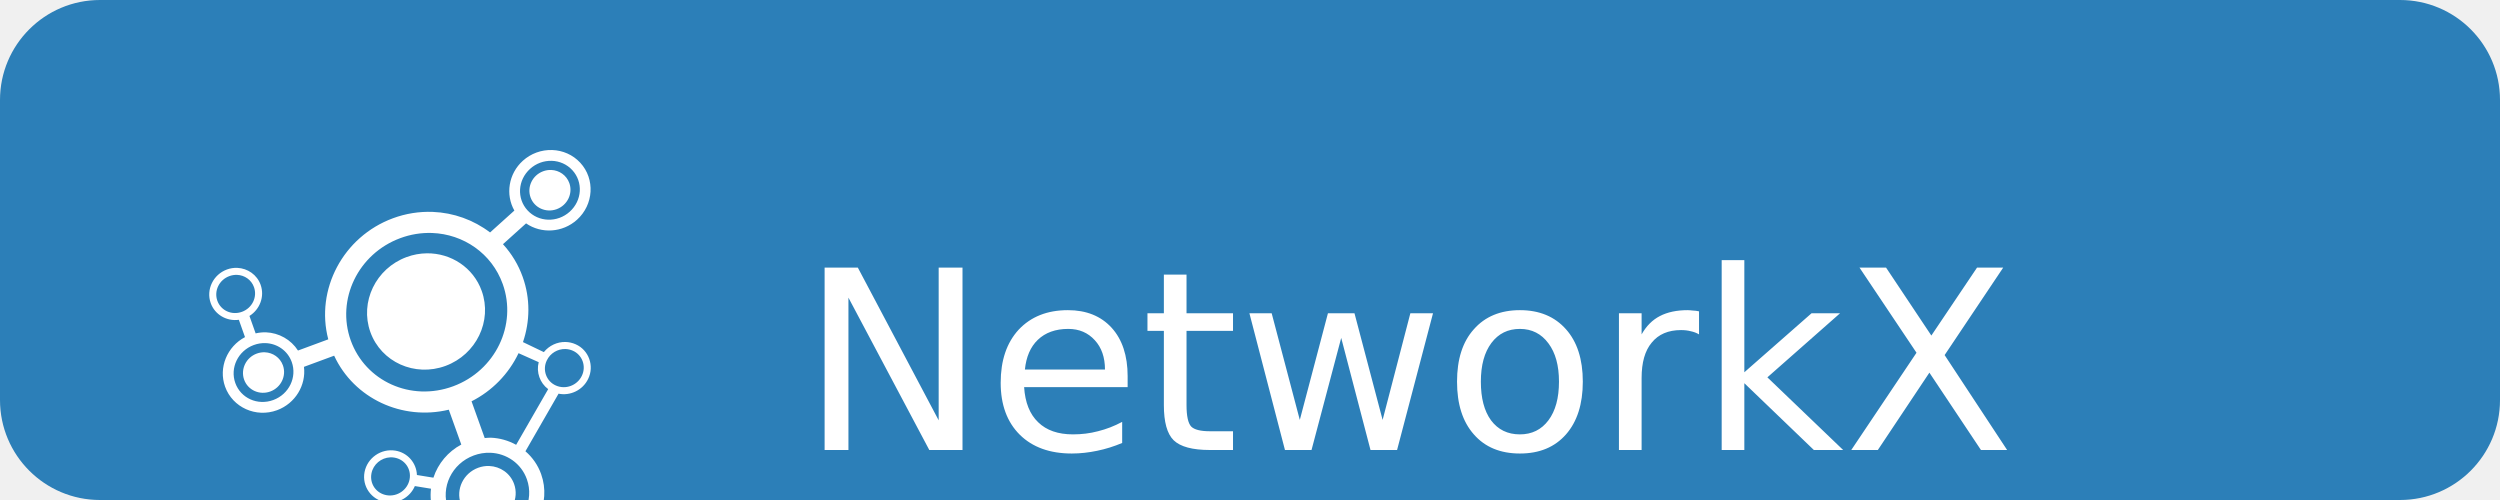
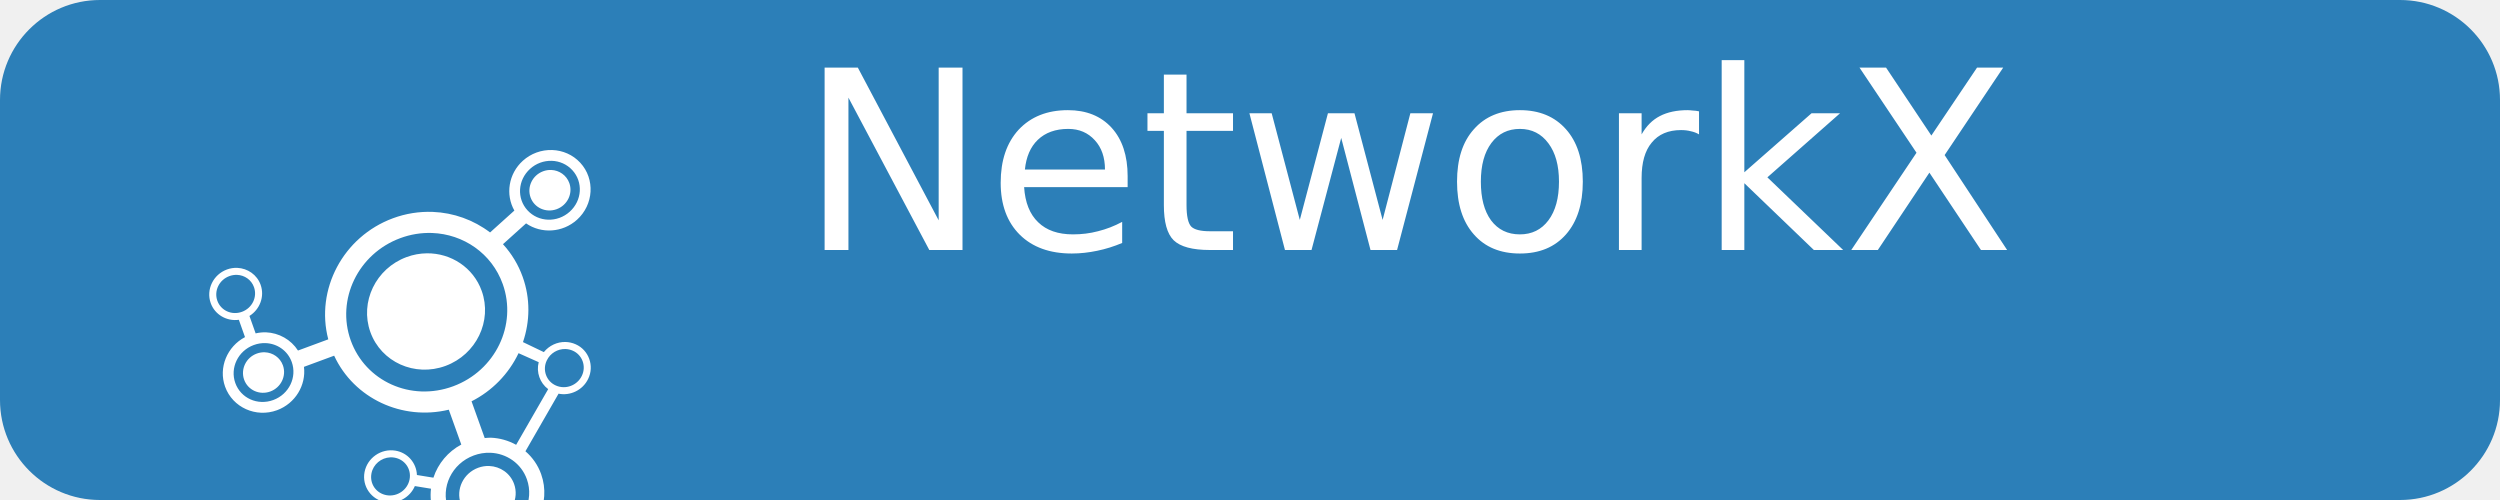
<svg xmlns="http://www.w3.org/2000/svg" width="100" height="20" role="img" aria-label="NetworkX">
  <rect rx="4" width="100" height="20" fill="#2c7fb8" />
  <g transform="translate(8,6) scale(0.125)">
    <path fill="#ffffff" d="M112.709.008a13.345 13.345 0 0 0-9.396 3.433c-4.613 4.16-5.611 10.839-2.715 15.94l-7.776 7.002a32.376 32.376 0 0 0-18.312-6.574 32.996 32.996 0 0 0-12.766 2.033C45.761 27.748 36.87 44.689 41.047 60.588l-9.69 3.584c-2.254-3.508-6.105-5.663-10.254-5.83a13.196 13.196 0 0 0-3.302.34l-1.979-5.58c3.314-2.07 4.918-6.184 3.586-9.944l.002-.002c-1.151-3.246-4.174-5.293-7.463-5.437a8.554 8.554 0 0 0-3.318.515c-4.386 1.604-6.742 6.412-5.207 10.743 1.33 3.753 5.161 5.898 9.013 5.359l1.965 5.543c-5.7 2.998-8.565 9.74-6.373 15.855 2.39 6.664 9.893 10.022 16.641 7.528 5.843-2.16 9.321-8.016 8.6-13.873l9.66-3.569c6.355 13.711 21.803 20.877 36.687 17.283l3.998 11.155a18.588 18.588 0 0 0-8.922 10.601L69.414 104a8.206 8.206 0 0 0-6.896-7.797c-4.576-.747-8.992 2.32-9.864 6.861-.871 4.54 2.185 8.885 6.762 9.631 3.973.649 7.82-1.578 9.336-5.15l5.166.842c-.304 2.62-.05 5.331.892 7.96 3.334 9.304 13.808 13.984 23.231 10.503 9.421-3.481 14.453-13.842 11.117-23.147a17.286 17.286 0 0 0-5.021-7.295l10.59-18.412-.05-.027c3.783.788 7.795-1.098 9.536-4.725 2.034-4.158.212-9.228-4.002-11.078h-.004a8.405 8.405 0 0 0-3.25-.732h-.002c-2.648-.059-5.227 1.14-6.924 3.244l-6.678-3.207c2.243-6.597 2.403-13.899-.097-20.875A30.885 30.885 0 0 0 96.95 30.14l7.393-6.659c4.856 3.372 11.67 3.015 16.299-1.162 5.34-4.816 5.85-13.017 1.056-18.226-2.398-2.605-5.661-3.972-8.99-4.086zm-.135 3.455c2.442.08 4.823 1.086 6.569 2.982 3.49 3.793 3.156 9.705-.827 13.297-3.981 3.593-10.012 3.37-13.504-.422-3.49-3.793-3.158-9.705.827-13.299a9.861 9.861 0 0 1 6.935-2.556v-.002zm-.183 2.926c-.853-.033-1.73.1-2.586.416-3.428 1.266-5.232 5.008-4.033 8.357 1.2 3.35 4.952 5.039 8.38 3.772v-.002c3.427-1.267 5.233-5.007 4.032-8.354-.901-2.513-3.237-4.092-5.793-4.19zM74.26 26.553c10.023.362 19.098 6.525 22.612 16.332 4.687 13.076-2.338 27.727-15.857 32.722v.002h-.002c-13.522 4.995-28.092-1.607-32.778-14.681-4.685-13.075 2.34-27.726 15.86-32.723a26.522 26.522 0 0 1 10.166-1.652zm-1.66 6.506a19.329 19.329 0 0 0-6.506 1.207c-9.84 3.636-15.023 14.377-11.576 23.992 3.445 9.615 14.217 14.461 24.054 10.826 9.841-3.634 15.024-14.378 11.578-23.992-2.69-7.512-9.853-12.113-17.55-12.033zm-60.743 6.9c2.415.093 4.59 1.584 5.428 3.947l-.002.002c1.118 3.152-.583 6.676-3.853 7.871-3.272 1.198-6.768-.402-7.885-3.554-1.118-3.153.585-6.677 3.857-7.873h.002a6.4 6.4 0 0 1 2.453-.393zm9.12 21.836c3.723.131 7.08 2.42 8.384 6.057 1.739 4.849-.864 10.29-5.898 12.15-5.034 1.86-10.428-.59-12.166-5.44-1.74-4.849.865-10.29 5.898-12.15a9.886 9.886 0 0 1 3.782-.617zm95.92 1.89h.001a6.18 6.18 0 0 1 2.393.538l.008.002c3.054 1.335 4.38 4.991 2.89 8.03l-.003.01c-1.487 3.1-5.214 4.481-8.307 3.098l-.008-.004c-3.054-1.335-4.38-4.993-2.89-8.033l.003-.008c1.116-2.325 3.49-3.682 5.912-3.633zM20.743 64.73a6.693 6.693 0 0 0-2.586.416c-3.429 1.267-5.233 5.009-4.033 8.357 1.2 3.35 4.952 5.038 8.379 3.771 3.429-1.267 5.23-5.008 4.031-8.357-.9-2.511-3.234-4.09-5.79-4.187zm81.193.287 6.446 2.88c-.83 3.22.386 6.663 3.035 8.624l-10.252 17.822a18.214 18.214 0 0 0-8.102-2.28 18.42 18.42 0 0 0-1.955.116L86.894 80.42a33.295 33.295 0 0 0 15.043-15.404zm-9.05 31.869c5.197.183 9.89 3.375 11.709 8.453 2.427 6.77-1.206 14.37-8.235 16.967-7.03 2.597-14.562-.824-16.988-7.594-2.428-6.772 1.206-14.37 8.236-16.965a13.797 13.797 0 0 1 5.278-.861zM60.898 98.35c.414-.016.834.007 1.256.076h.002c3.378.553 5.55 3.646 4.908 6.984-.642 3.341-3.907 5.615-7.287 5.063-3.381-.552-5.552-3.646-4.91-6.985.562-2.923 3.133-5.026 6.031-5.138zm31.653 2.77a9.22 9.22 0 0 0-3.553.571c-4.71 1.74-7.191 6.882-5.543 11.483 1.65 4.603 6.806 6.923 11.514 5.183h.002c4.71-1.74 7.19-6.883 5.54-11.484-1.237-3.452-4.447-5.62-7.96-5.754z" />
  </g>
-   <text x="32" y="18" fill="#ffffff" font-family="Verdana,DejaVu Sans,sans-serif" font-size="10">NetworkX</text>
+   <text x="32" y="10" fill="#ffffff" font-family="Verdana,DejaVu Sans,sans-serif" font-size="10">NetworkX</text>
</svg>
